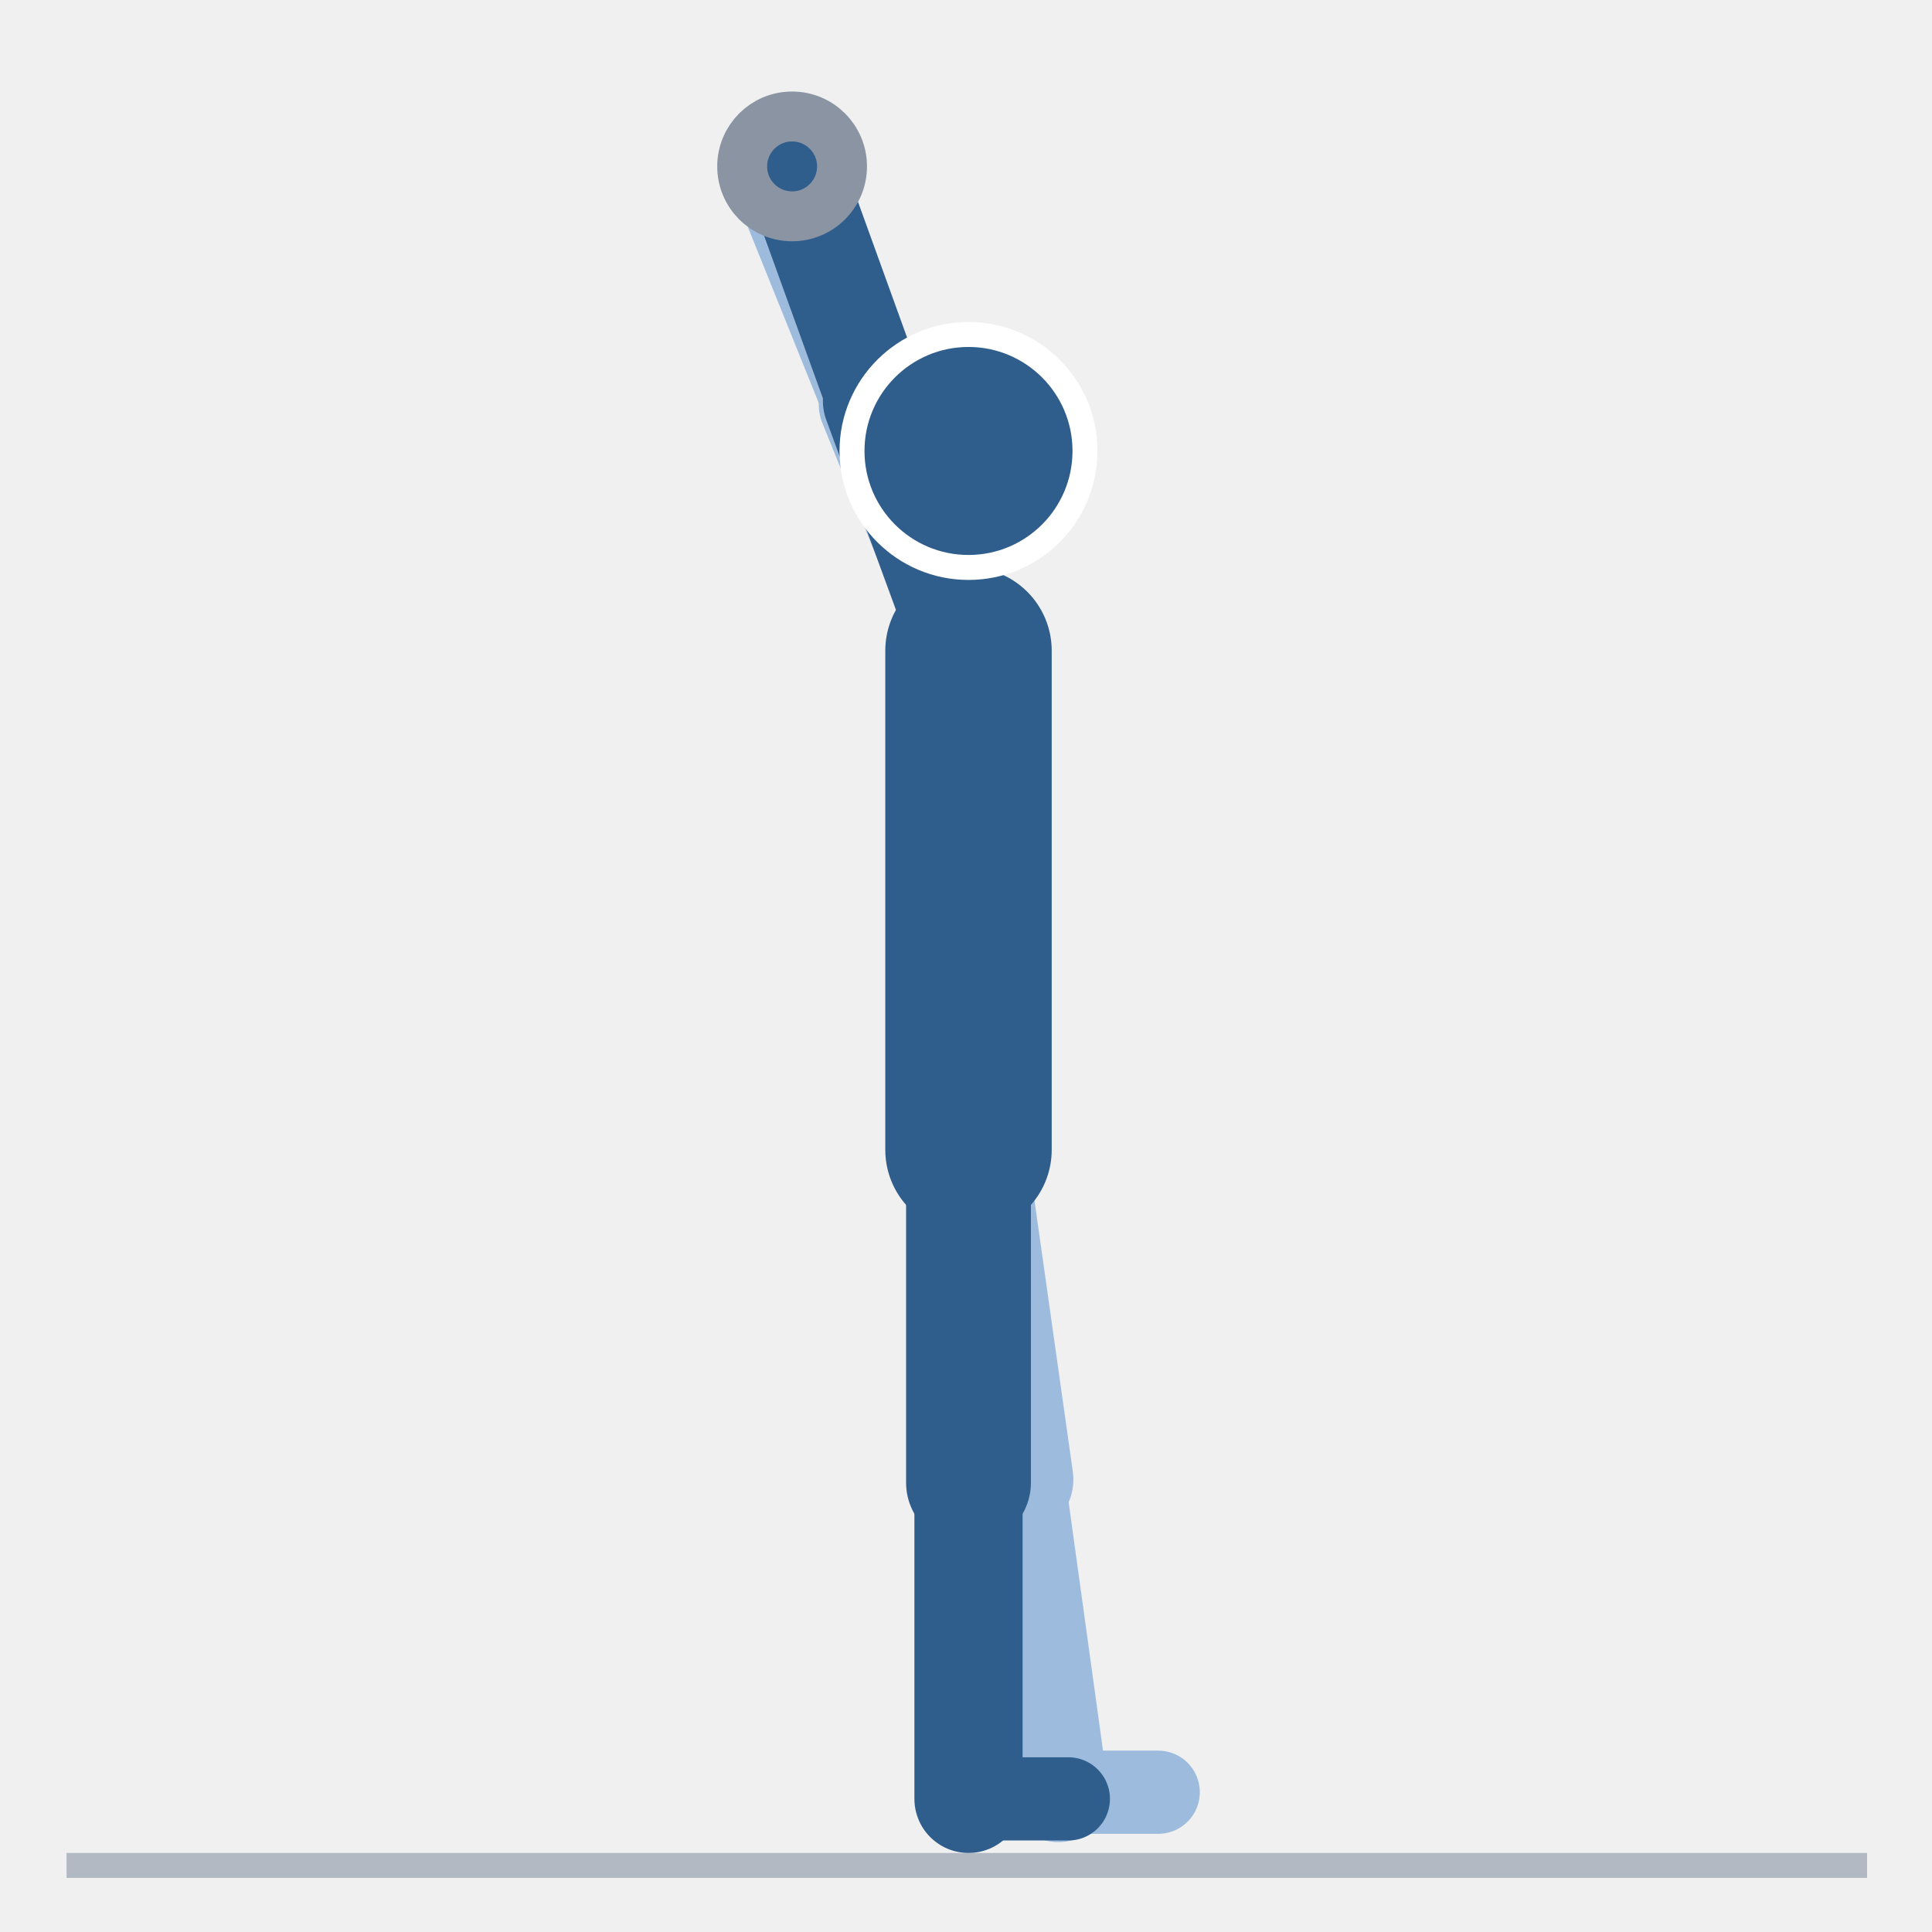
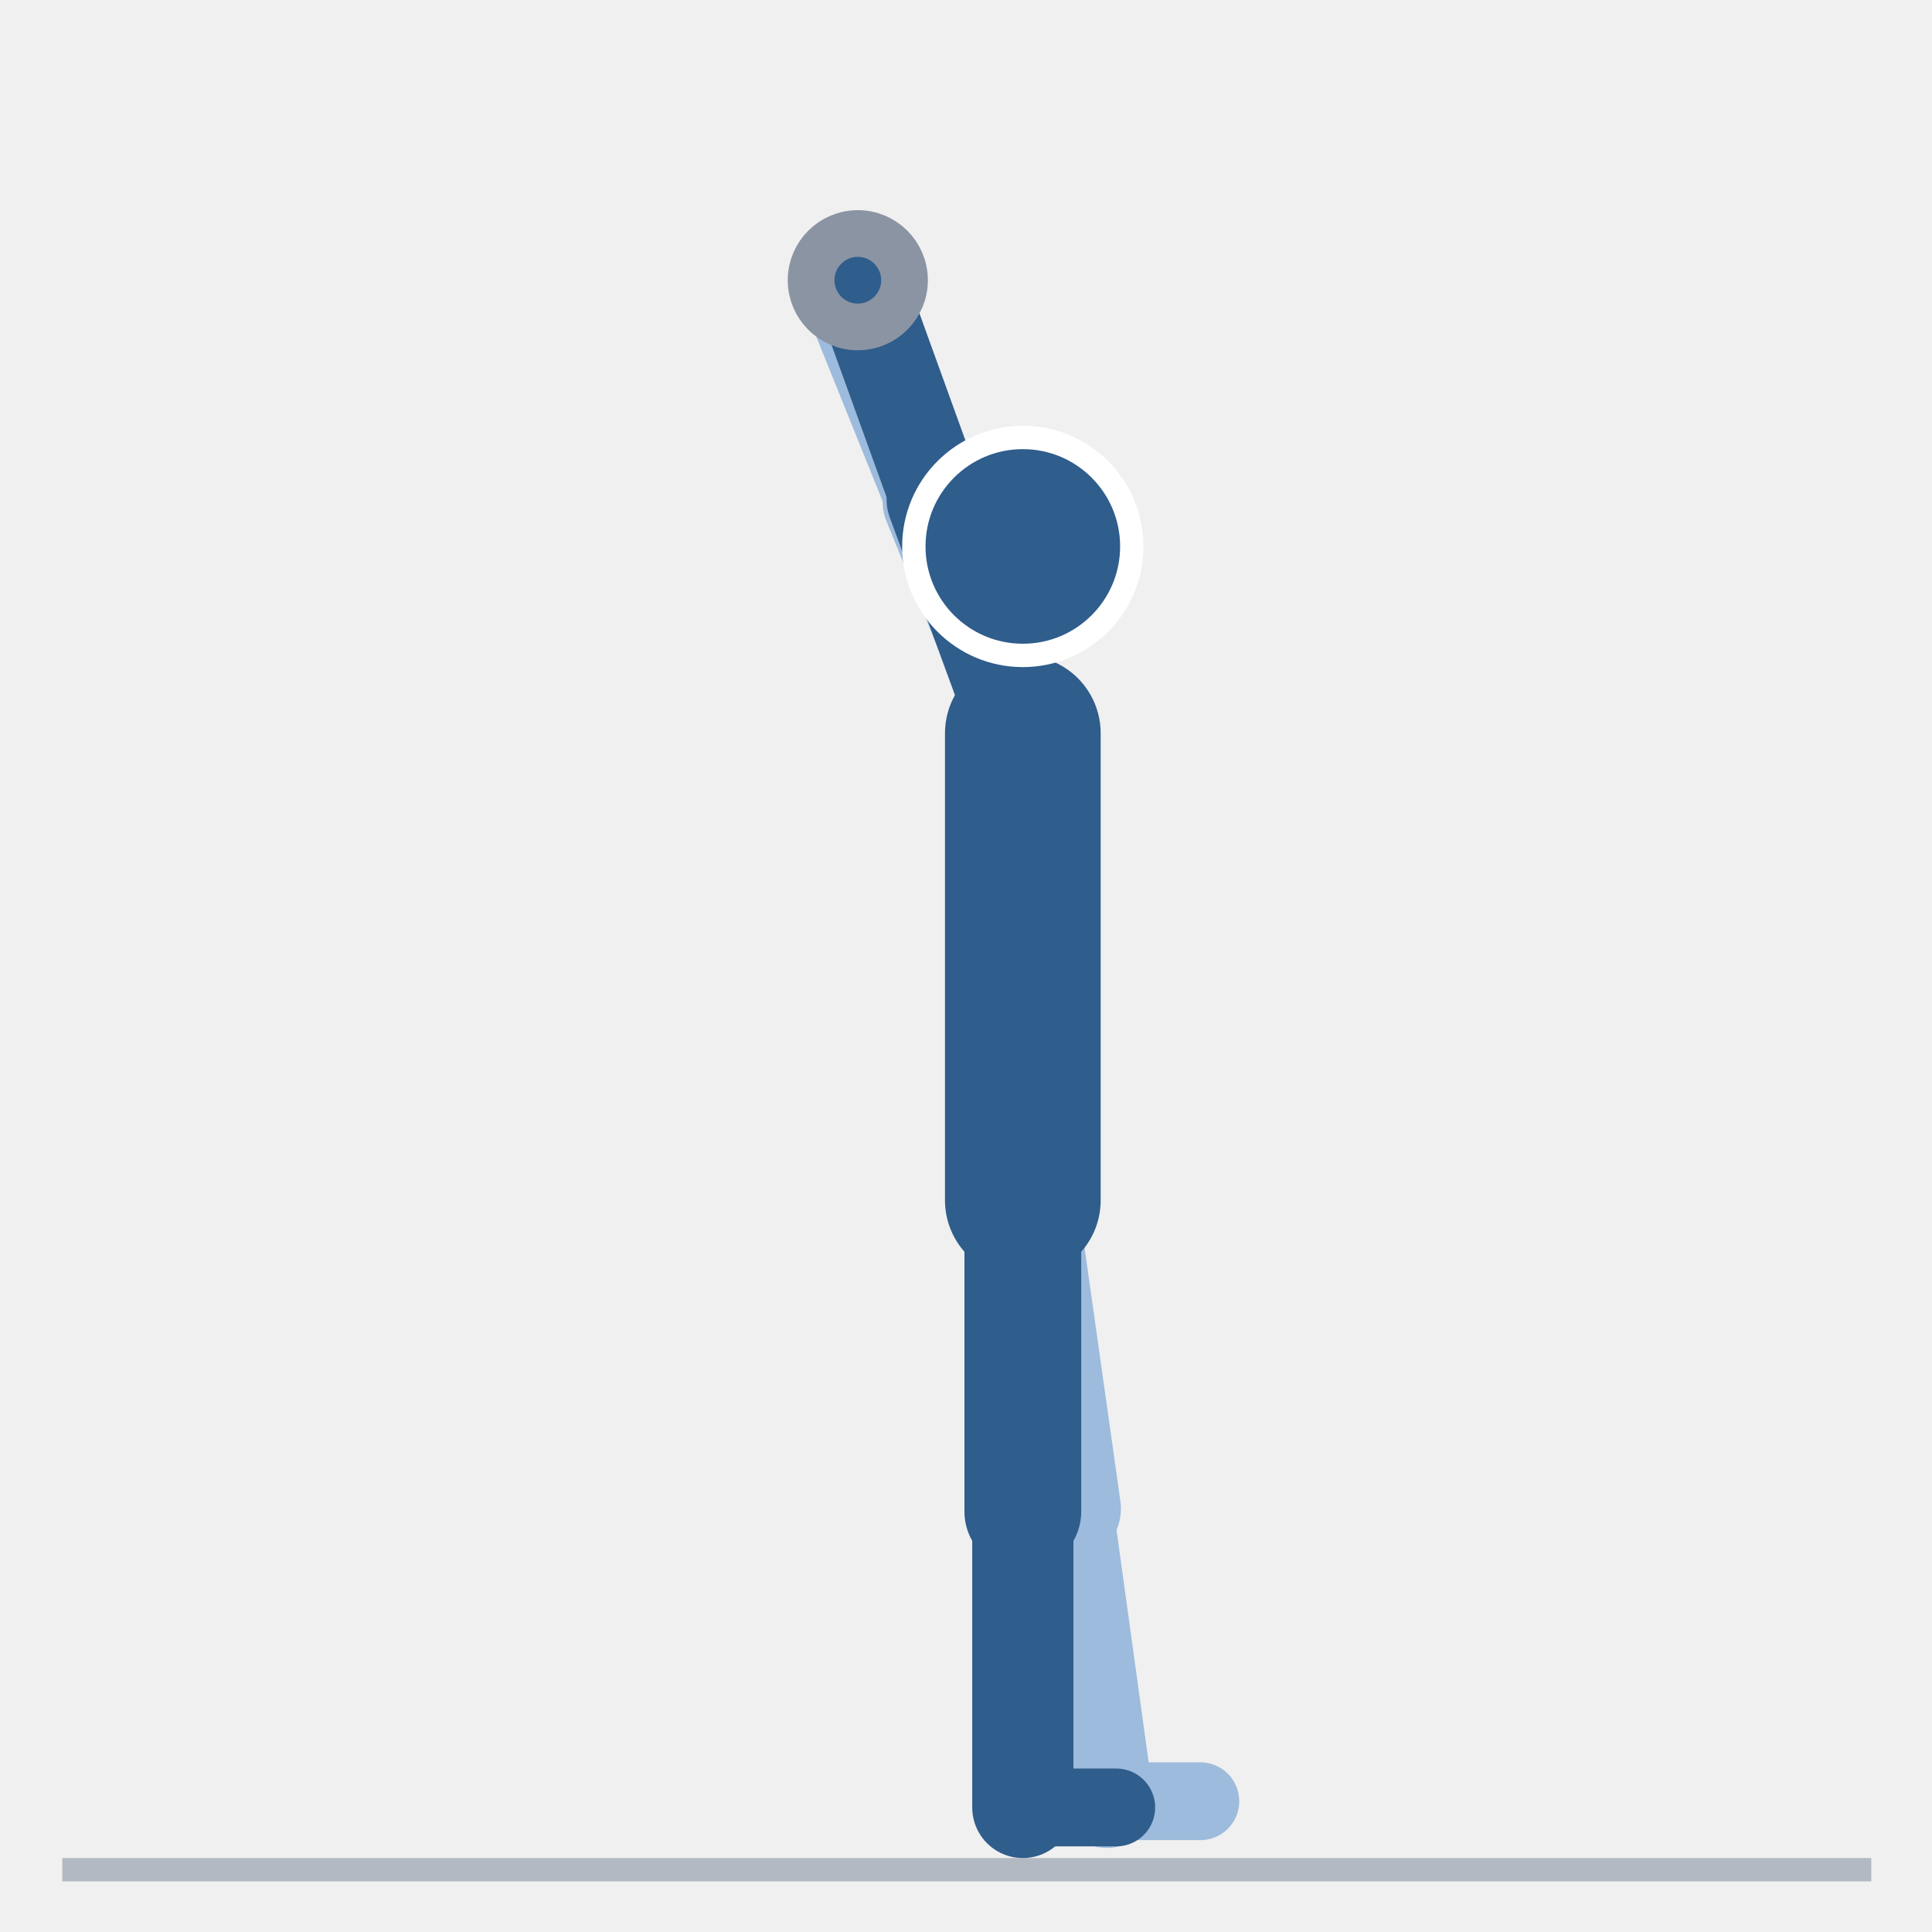
- <svg xmlns="http://www.w3.org/2000/svg" viewBox="-58.2 -69.1 116.1 116.1">
-   <line x1="-54.2" y1="43.0" x2="54.0" y2="43.0" stroke="#8a94a3" stroke-width="1.5" opacity=".6" />
+ <svg xmlns="http://www.w3.org/2000/svg" viewBox="-65.7 -77.1 124.1 124.1">
+   <line x1="-61.7" y1="43.0" x2="54.5" y2="43.0" stroke="#8a94a3" stroke-width="1.5" opacity=".6" />
  <line x1="0.0" y1="-30.0" x2="-6.0" y2="-44.8" stroke="#9dbbdc" stroke-width="6" stroke-linecap="round" />
  <line x1="-6.0" y1="-44.8" x2="-11.6" y2="-58.7" stroke="#9dbbdc" stroke-width="5.5" stroke-linecap="round" />
  <line x1="0.0" y1="0.0" x2="2.8" y2="19.8" stroke="#9dbbdc" stroke-width="7" stroke-linecap="round" />
  <line x1="2.8" y1="19.8" x2="5.4" y2="38.6" stroke="#9dbbdc" stroke-width="6" stroke-linecap="round" />
  <line x1="5.4" y1="38.6" x2="11.4" y2="38.6" stroke="#9dbbdc" stroke-width="5" stroke-linecap="round" />
  <line x1="0.0" y1="0.0" x2="0.0" y2="-30.0" stroke="#2f5d8c" stroke-width="10" stroke-linecap="round" />
  <line x1="0.0" y1="0.0" x2="0.0" y2="20.0" stroke="#2f5d8c" stroke-width="7.5" stroke-linecap="round" />
  <line x1="0.0" y1="20.0" x2="0.0" y2="39.0" stroke="#2f5d8c" stroke-width="6.5" stroke-linecap="round" />
  <line x1="0.0" y1="39.0" x2="6.0" y2="39.0" stroke="#2f5d8c" stroke-width="5" stroke-linecap="round" />
  <line x1="0.0" y1="-30.0" x2="-5.5" y2="-45.0" stroke="#2f5d8c" stroke-width="6.5" stroke-linecap="round" />
  <line x1="-5.5" y1="-45.0" x2="-10.6" y2="-59.1" stroke="#2f5d8c" stroke-width="6" stroke-linecap="round" />
  <circle cx="0.0" cy="-42.0" r="7" fill="#2f5d8c" stroke="#fff" stroke-width="1.5" />
  <circle cx="-10.6" cy="-59.1" r="3" fill="none" stroke="#8a94a3" stroke-width="3" />
</svg>
